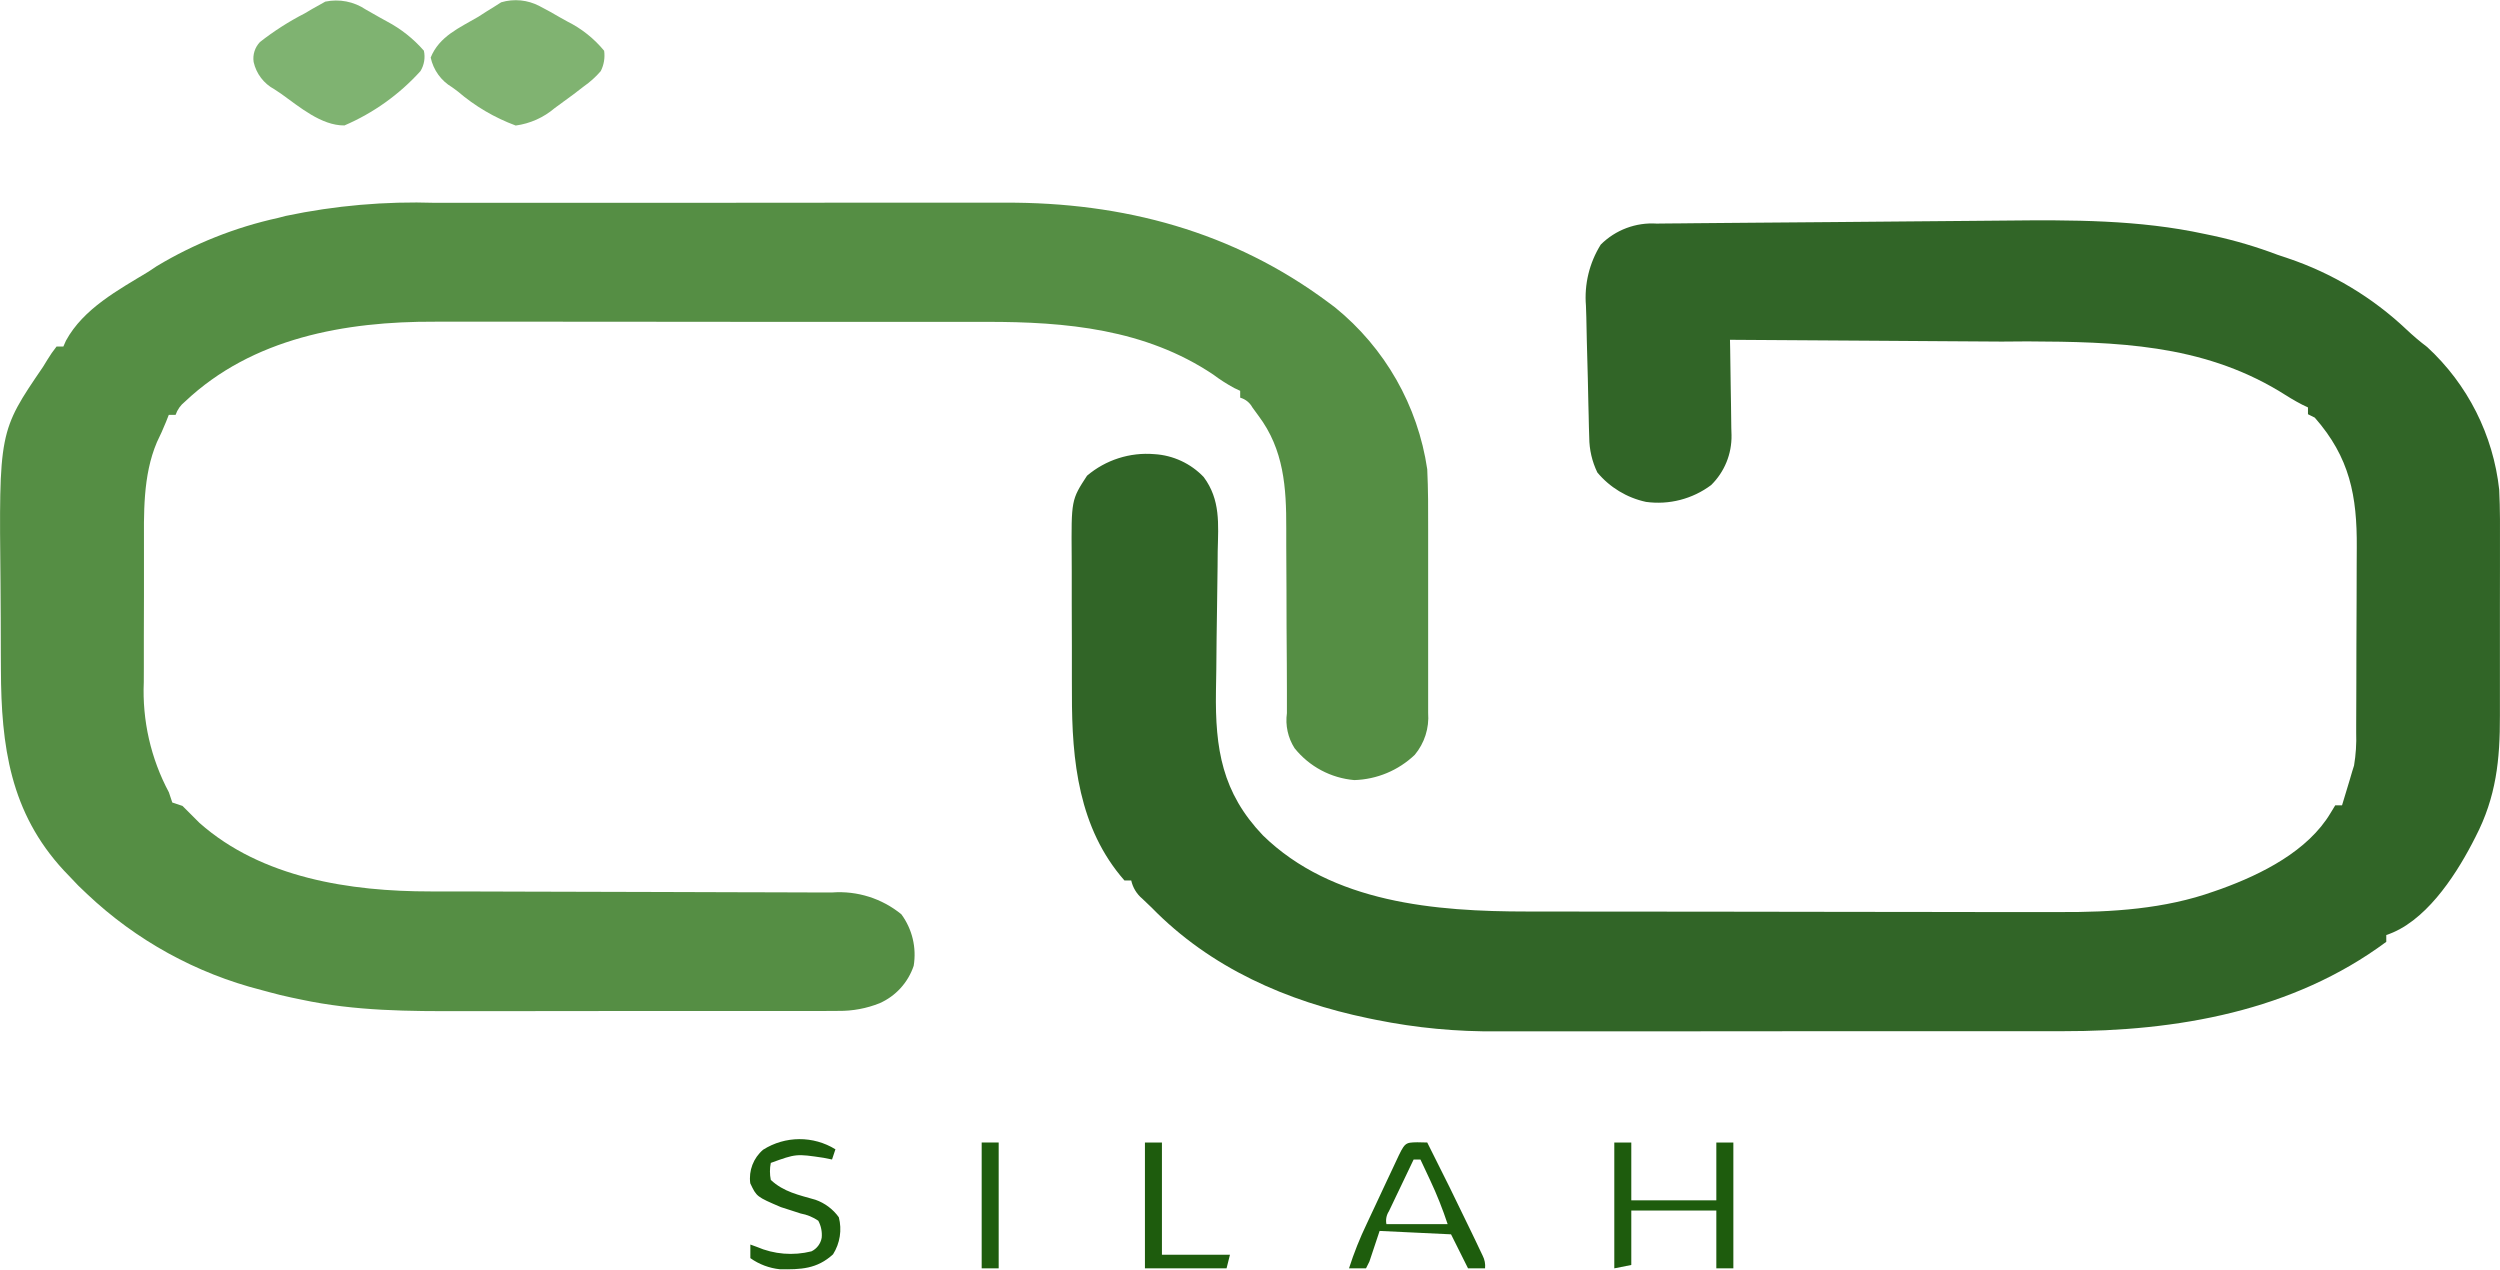
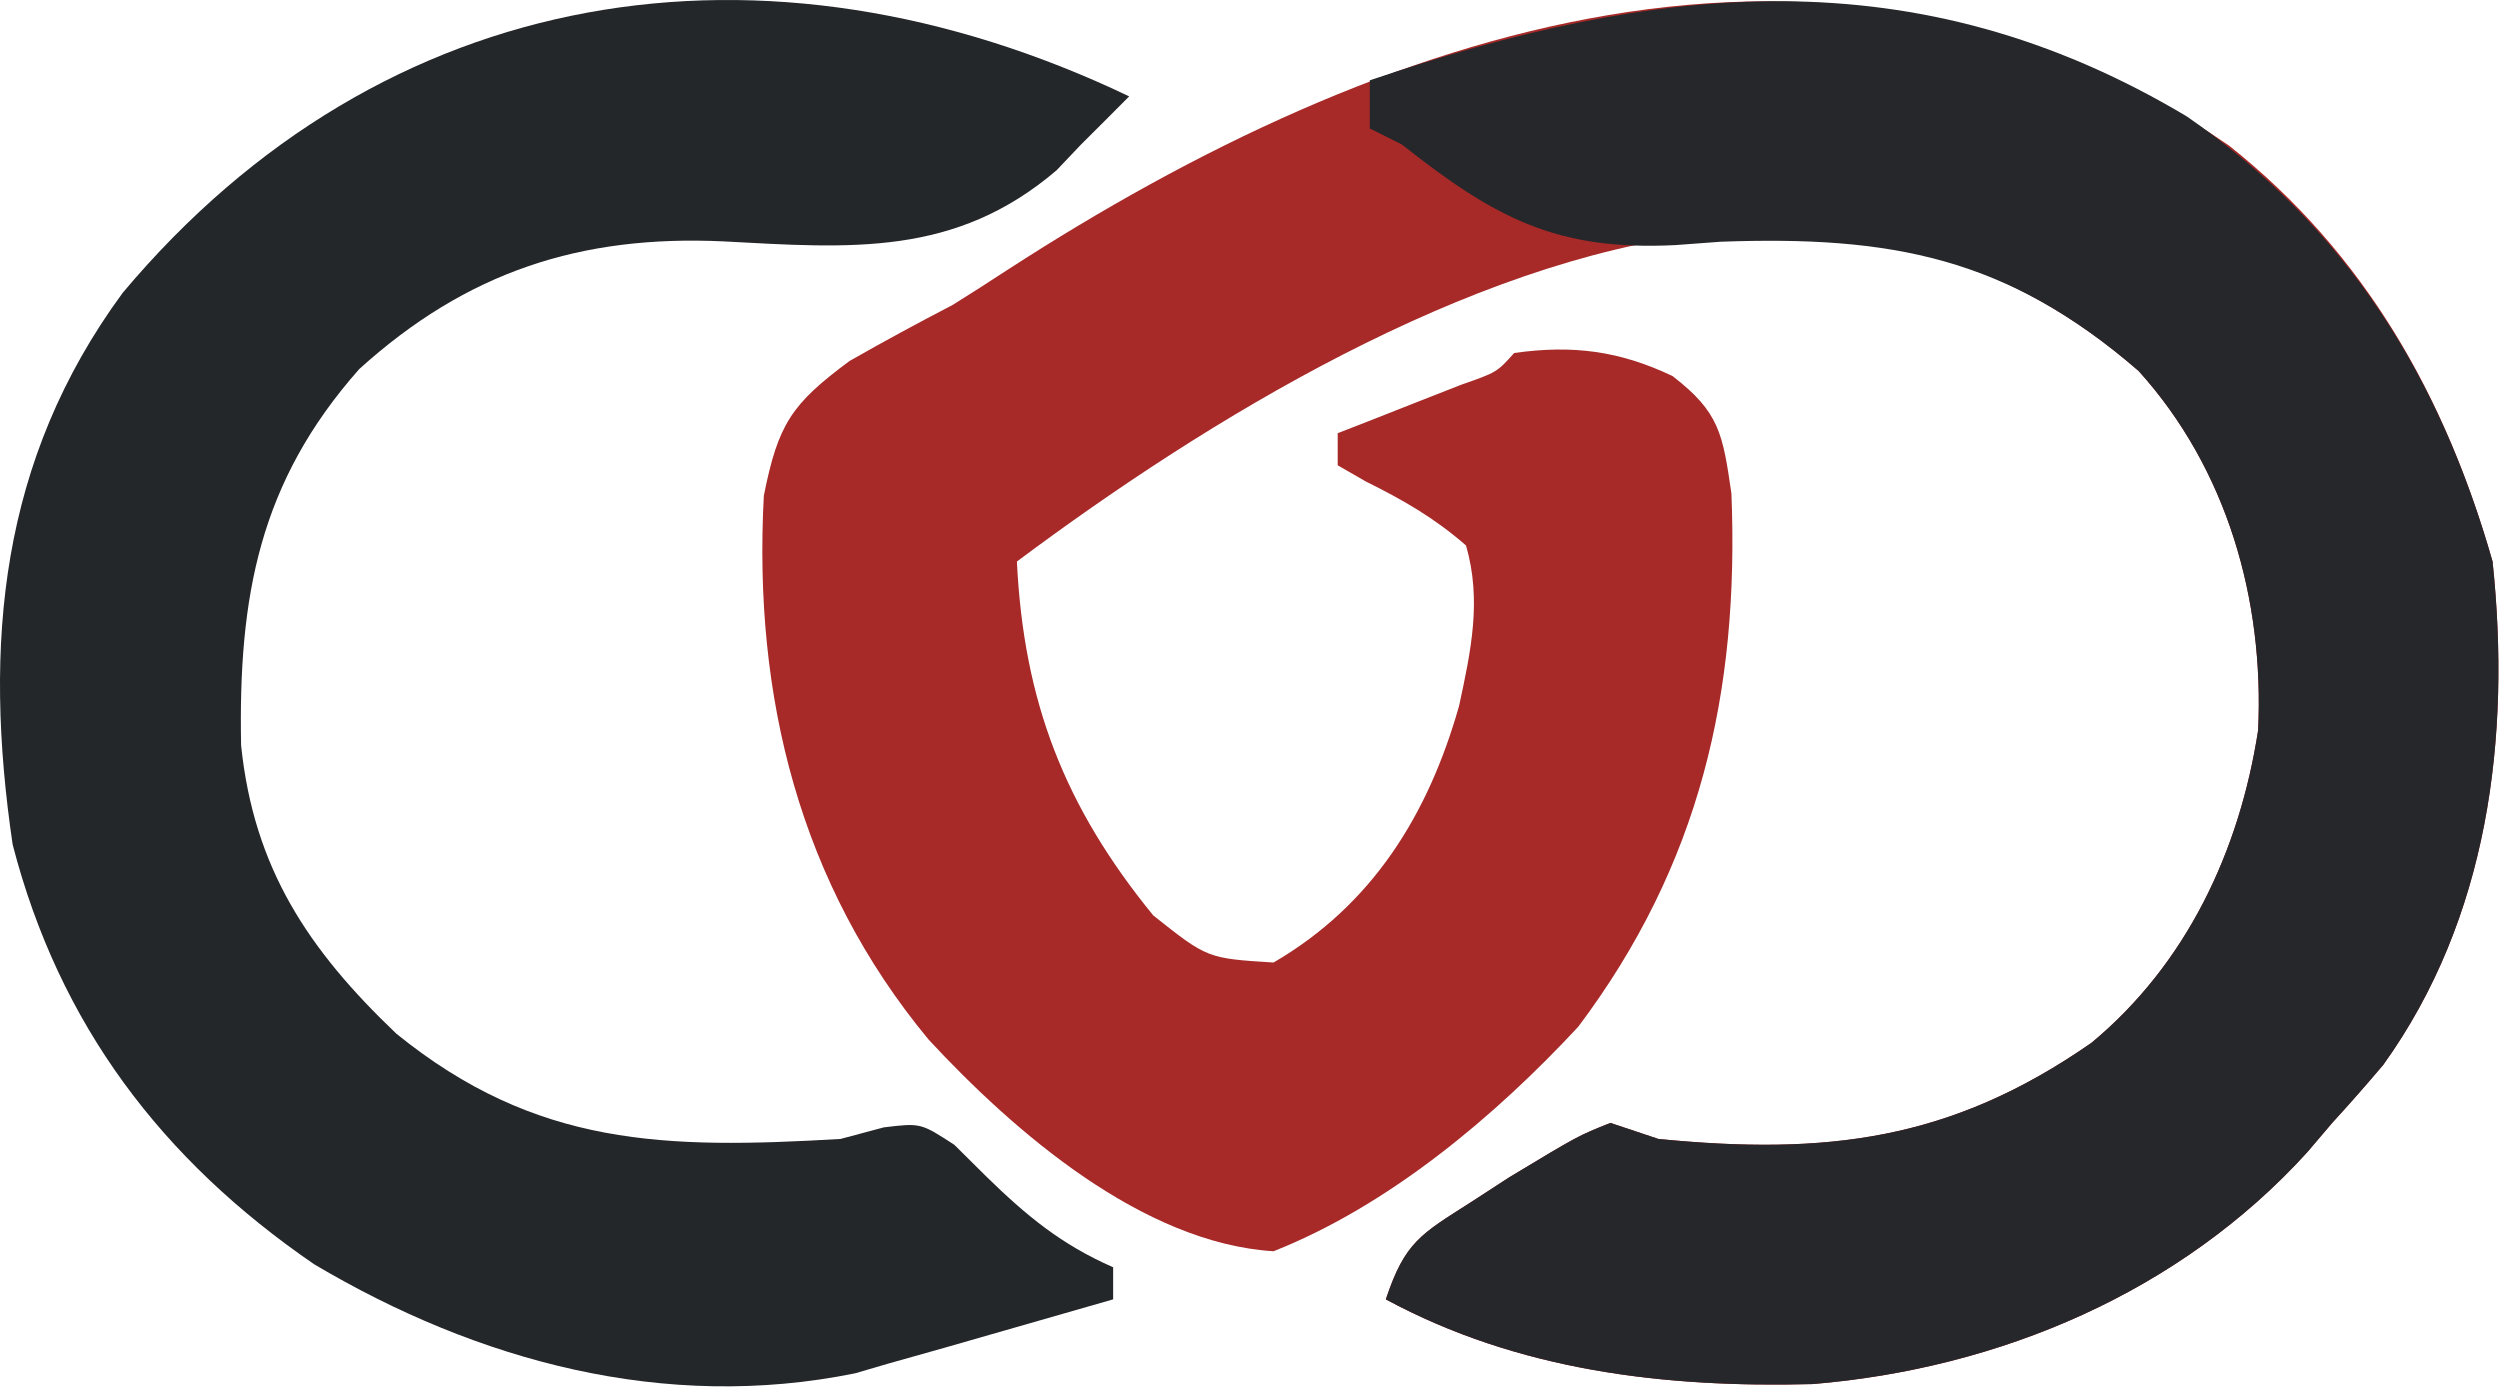
- <svg xmlns="http://www.w3.org/2000/svg" width="233.066" height="118.334" viewBox="0 0 233.066 118.334">
-   <g id="icon_png" transform="translate(-17.375 -127.09)">
-     <path id="Path_90" data-name="Path 90" d="M-227.485-2.735l.791.165a42.127,42.127,0,0,1,6.007,1.777l.956.321a30.053,30.053,0,0,1,11.054,6.636,22.93,22.93,0,0,0,1.941,1.644,21.2,21.2,0,0,1,6.714,13.3c.09,1.828.078,3.657.071,5.486q0,.886,0,1.771,0,1.847-.005,3.694-.008,2.355,0,4.71.005,1.826,0,3.652,0,.868,0,1.736c.012,4.121-.344,7.592-2.27,11.308l-.338.659c-1.678,3.194-4.434,7.34-7.986,8.5v.634c-8.729,6.478-19.539,8.347-30.168,8.331l-1.886,0q-2.541.006-5.083,0-2.131,0-4.262,0-5.032.005-10.064,0-5.17,0-10.34.009-4.458.008-8.917.006-2.654,0-5.308,0-2.5.006-5,0-.91,0-1.82,0a54.266,54.266,0,0,1-11.329-1.073l-.724-.148c-7.585-1.574-14.72-4.694-20.2-10.316l-.872-.832a3.076,3.076,0,0,1-1.031-1.7h-.634c-4.266-4.857-4.91-11.178-4.894-17.358q0-.735-.005-1.47,0-1.524,0-3.049c0-1.294,0-2.588-.012-3.882q-.009-1.511,0-3.023,0-.716-.006-1.431c-.038-5.264-.038-5.264,1.432-7.52a8.6,8.6,0,0,1,6.275-2.009,6.924,6.924,0,0,1,4.6,2.135c1.579,2.123,1.364,4.373,1.306,6.913q-.007.7-.011,1.41c-.01,1.233-.028,2.467-.049,3.7q-.049,2.951-.07,5.9c-.008.68-.02,1.36-.033,2.04-.08,5.394.574,9.453,4.375,13.441,6.467,6.314,16.1,7.1,24.656,7.1l1.771,0q2.4.006,4.792.008l3,0q4.71.007,9.419.009,5.413,0,10.826.016,4.2.01,8.4.01,2.5,0,5,.008,2.357.008,4.714,0,.858,0,1.715,0c4.822.025,9.782-.284,14.363-1.921l.7-.244c3.771-1.372,8.077-3.528,10.184-7.075l.43-.707h.634q.228-.753.456-1.506l.256-.847.239-.817.17-.539a15.423,15.423,0,0,0,.2-3.064c0-.233,0-.466,0-.707q.007-1.156.009-2.312l.005-1.614q0-1.693.006-3.386,0-2.159.018-4.318.009-1.668.008-3.336,0-.8.008-1.59c.035-4.826-.654-8.4-3.915-12.111l-.634-.317v-.634l-.545-.261c-.746-.384-1.441-.817-2.15-1.265-7.3-4.387-15.213-4.591-23.464-4.63L-246.4,7.3q-2.826-.022-5.653-.037-3.223-.018-6.446-.044-6.618-.049-13.236-.086l.02.954c.023,1.177.038,2.353.05,3.53q.01.762.026,1.523c.016.733.023,1.465.028,2.2l.02.68a6.352,6.352,0,0,1-1.9,4.656,8.259,8.259,0,0,1-6.072,1.569A8.14,8.14,0,0,1-284.1,19.5a7.566,7.566,0,0,1-.755-3.263l-.031-.991c-.008-.35-.015-.7-.023-1.062l-.028-1.1q-.027-1.155-.049-2.309c-.024-1.172-.059-2.344-.094-3.515q-.024-1.124-.047-2.248l-.035-1.054a9.309,9.309,0,0,1,1.38-5.7A6.761,6.761,0,0,1-278.566-3.7l1.068-.012,1.167-.009,1.233-.013q1.676-.017,3.352-.029l2.1-.018q3.681-.032,7.363-.059,3.408-.025,6.816-.06,2.94-.029,5.881-.05,1.749-.013,3.5-.031C-239.855-4.047-233.607-4.063-227.485-2.735Z" transform="translate(450.389 151.635)" fill="#316527" />
-     <path id="Path_91" data-name="Path 91" d="M-87.437-.077l1.9,0q2.561-.006,5.122,0,2.149,0,4.3,0,5.075-.005,10.149,0,5.211,0,10.422-.009,4.5-.008,8.992-.006,2.676,0,5.351,0,2.519-.006,5.038,0,.916,0,1.833,0c11-.044,21.259,2.675,30.157,9.317l.59.44a23.9,23.9,0,0,1,8.606,15.1c.09,1.876.09,3.748.084,5.626q0,.808,0,1.616,0,1.683,0,3.366-.005,2.154,0,4.308,0,1.664,0,3.328,0,.795,0,1.589,0,1.108,0,2.217l0,.658a5.46,5.46,0,0,1-1.248,3.911,8.541,8.541,0,0,1-5.636,2.355,8.014,8.014,0,0,1-5.569-2.973A4.836,4.836,0,0,1-8.06,47.5l0-.7q0-.757,0-1.514,0-1.2-.009-2.4Q-8.1,39.462-8.1,36.043q0-2.093-.021-4.185,0-.793,0-1.586c.012-3.8-.216-7.338-2.591-10.5l-.567-.777a1.86,1.86,0,0,0-1.137-.908V17.45l-.557-.263a15.506,15.506,0,0,1-1.94-1.244c-6.345-4.258-13.755-4.934-21.153-4.923l-1.841,0q-2.481-.006-4.963,0-2.08,0-4.16,0-4.912-.005-9.823,0-5.048,0-10.1-.009-4.352-.008-8.7-.006-2.591,0-5.182,0-2.439-.006-4.878,0-.889,0-1.777,0c-8.36-.035-17.029,1.513-23.3,7.452a2.667,2.667,0,0,0-.874,1.231h-.634l-.258.654c-.26.644-.547,1.278-.852,1.9-1.33,3.136-1.209,6.674-1.205,10.019q0,.7,0,1.409,0,1.467,0,2.933,0,1.866-.011,3.731-.007,1.451,0,2.9,0,.687-.005,1.375a19.981,19.981,0,0,0,2.34,10.27l.317.951.951.317q.8.782,1.585,1.585c5.809,5.145,14.067,6.39,21.539,6.387l1.32,0,2.826.005q2.237,0,4.474.013l1.536.006.777,0q5.2.02,10.4.028,3.518,0,7.036.022,1.858.009,3.716.009,1.747,0,3.494.012c.628,0,1.256,0,1.884,0a9.123,9.123,0,0,1,6.431,2.037,6.354,6.354,0,0,1,1.149,4.8,5.844,5.844,0,0,1-3.171,3.488,10.005,10.005,0,0,1-3.836.717l-1.154.007-1.253,0-1.33,0q-1.8.006-3.607,0-1.512,0-3.025,0-3.576.005-7.153,0-3.668,0-7.335.009-3.163.008-6.327.006-1.883,0-3.765,0c-5.1.017-10.1,0-15.118-1.071l-.959-.2c-.692-.146-1.371-.313-2.053-.5l-.739-.2a36.88,36.88,0,0,1-16.225-8.937l-.832-.793-.753-.793-.591-.618c-5.005-5.4-5.848-11.612-5.868-18.726q0-.769-.009-1.539-.008-1.6-.009-3.209,0-1.626-.02-3.252c-.148-14.2-.148-14.2,3.959-20.218l.4-.653a11.513,11.513,0,0,1,.867-1.25h.634l.243-.551c1.629-2.986,4.873-4.719,7.684-6.425l.789-.524a37.665,37.665,0,0,1,11.3-4.49l.72-.187A58.357,58.357,0,0,1-87.437-.077Z" transform="translate(145.409 146.076)" fill="#558e44" />
-     <path id="Path_92" data-name="Path 92" d="M-21.84-1.2c.663.339,1.305.7,1.948,1.077l.663.368a10.481,10.481,0,0,1,3.42,2.724,3.218,3.218,0,0,1-.317,1.9,8.6,8.6,0,0,1-1.585,1.427l-.954.733-.949.694-.81.595A7.06,7.06,0,0,1-24.053,9.94a17.728,17.728,0,0,1-5.39-3.171l-.542-.4A4.237,4.237,0,0,1-31.98,3.6c.808-1.987,2.677-2.766,4.439-3.8l.785-.505.721-.446.629-.4A4.757,4.757,0,0,1-21.84-1.2Z" transform="translate(89.506 128.854)" fill="#80b371" />
-     <path id="Path_93" data-name="Path 93" d="M-22.512-1.889q.661.37,1.317.748l.667.368a12,12,0,0,1,3.435,2.724,2.587,2.587,0,0,1-.317,1.9A20.387,20.387,0,0,1-24.5,8.919c-2.154.019-4.2-1.74-5.89-2.945l-.645-.43A3.826,3.826,0,0,1-32.965,3a2.221,2.221,0,0,1,.592-1.86,25.972,25.972,0,0,1,4.182-2.675l.7-.414.645-.359.56-.316A4.941,4.941,0,0,1-22.512-1.889Z" transform="translate(73.985 129.866)" fill="#7fb371" />
-     <path id="Path_94" data-name="Path 94" d="M0,0H1.585V5.39H9.512V0H11.1V11.732H9.512V6.342H1.585v5.073L0,11.732Z" transform="translate(167.87 233.601)" fill="#1e5c0d" />
-     <path id="Path_95" data-name="Path 95" d="M-13.7,0l.931.02q2.106,4.16,4.122,8.363l.382.794.351.74.313.657a2.087,2.087,0,0,1,.222,1.179H-8.965L-10.55,8.581l-6.659-.317-.951,2.854-.317.634h-1.585a32.417,32.417,0,0,1,1.656-4.158l.294-.629q.305-.653.612-1.305.471-1,.937-2.006l.6-1.271.283-.607C-14.861.024-14.861.024-13.7,0Zm-.337,1.605q-.637,1.326-1.268,2.656l-.367.763-.347.731-.322.674a1.61,1.61,0,0,0-.233,1.2h5.707a36.483,36.483,0,0,0-1.625-4.082L-13.01,2.44l-.394-.835Z" transform="translate(163.2 233.581)" fill="#1e5d0d" />
-     <path id="Path_96" data-name="Path 96" d="M-17.078-2.037l-.317.951-.793-.159c-2.555-.38-2.555-.38-4.915.476a3.987,3.987,0,0,0,0,1.585c1.188,1.12,2.629,1.409,4.162,1.852A4.527,4.527,0,0,1-16.761,4.3,4.4,4.4,0,0,1-17.3,7.753c-1.5,1.375-3.008,1.422-4.959,1.393a5.788,5.788,0,0,1-2.75-1.037V6.841l.6.219a7.962,7.962,0,0,0,5.1.415,1.743,1.743,0,0,0,.951-1.268,2.792,2.792,0,0,0-.317-1.585,4.256,4.256,0,0,0-1.645-.674l-.955-.31-.888-.285c-2.264-.97-2.264-.97-2.854-2.22A3.492,3.492,0,0,1-23.816-2,6.36,6.36,0,0,1-17.078-2.037Z" transform="translate(112.337 236.272)" fill="#1e5d0d" />
-     <path id="Path_97" data-name="Path 97" d="M0,0H1.585V10.464H7.927L7.61,11.732H0Z" transform="translate(124.113 233.601)" fill="#1e5c0d" />
-     <path id="Path_98" data-name="Path 98" d="M0,0H1.585V11.732H0Z" transform="translate(108.893 233.601)" fill="#1f5d0e" />
-   </g>
+ <svg xmlns="http://www.w3.org/2000/svg" width="880" height="488" viewBox="0 0 880 488" fill="none">
+   <path d="M784.778 51.368C832.49 89.305 860.746 139.378 877.387 197.658C883.905 259.581 875.941 323.196 838.923 374.803C833.061 381.744 827.062 388.571 820.926 395.27C818.03 398.676 815.133 402.082 812.148 405.592C767.311 454.934 703.853 481.727 638.091 487.195C585.87 488.572 534.355 482.507 487.809 457.377C494.579 437.068 500.177 434.427 517.804 423.147C522.207 420.287 526.61 417.427 531.147 414.48C555.49 399.792 555.49 399.792 566.854 395.27C572.444 397.133 578.033 398.996 583.792 400.916C642.572 406.67 686.522 401.693 736.235 367.04C769.628 339.314 788.278 299.638 794.857 257.074C797.045 211.128 783.956 165.115 752.821 130.611C707.95 91.326 659.171 78.798 600.532 82.091C516.105 92.072 425.507 147.215 357.95 197.658C360.331 246.871 374.643 283.884 405.942 322.224C424.977 337.346 424.977 337.346 448.287 338.809C483.169 318.494 502.76 286.667 513.591 248.495C517.809 229.002 521.605 211.32 516.04 192.012C504.915 182.299 493.961 176.031 480.752 169.472C477.491 167.594 474.231 165.717 470.871 163.782C470.871 160.056 470.871 156.329 470.871 152.49C476.886 150.143 476.886 150.143 483.023 147.748C488.213 145.703 493.402 143.658 498.748 141.551C503.923 139.52 509.098 137.489 514.429 135.397C526.904 131.037 526.904 131.037 532.978 124.26C553.495 121.329 570.159 123.504 588.732 132.376C605.282 145.118 606.405 152.685 609.464 173.751C612.257 243.957 598.305 304.466 555.562 361.394C526.133 393.078 488.819 424.4 448.287 440.438C402.286 437.591 357.09 398.539 326.853 365.915C281.473 311.151 265.078 245.07 268.87 174.479C273.915 149.206 278.594 142.227 299.019 127.083C310.996 120.246 323.126 113.675 335.366 107.321C341.946 103.208 348.481 99.022 354.973 94.772C484.938 10.639 645.101 -45.237 784.778 51.368Z" fill="#A72928" />
+   <path d="M769.759 40.98C825.898 79.807 858.733 132.327 877.387 197.658C883.906 259.581 875.942 323.196 838.924 374.803C833.062 381.744 827.063 388.571 820.927 395.27C818.03 398.676 815.133 402.082 812.149 405.592C767.312 454.934 703.854 481.727 638.092 487.195C585.871 488.572 534.356 482.507 487.81 457.376C494.579 437.068 500.178 434.427 517.805 423.147C522.208 420.287 526.611 417.427 531.148 414.48C555.491 399.792 555.491 399.792 566.855 395.27C572.444 397.133 578.034 398.996 583.793 400.916C642.573 406.67 686.523 401.693 736.236 367.04C769.628 339.314 788.279 299.638 794.858 257.074C797.046 211.128 783.957 165.115 752.821 130.611C706.386 90.464 665.655 82.931 605.671 85.09C600.42 85.48 595.168 85.87 589.757 86.271C547.745 88.385 526.002 76.579 493.456 50.861C489.73 48.998 486.003 47.134 482.164 45.215C482.164 39.625 482.164 34.036 482.164 28.277C582.555 -5.754 674.054 -16.155 769.759 40.98Z" fill="#25272A" />
+   <path d="M397.473 33.919C391.852 39.591 386.2 45.231 380.535 50.858C376.277 55.345 376.277 55.345 371.933 59.922C336.174 90.476 299.327 87.358 254.714 84.97C204.409 82.626 164.288 95.675 126.462 129.902C91.265 169.662 83.874 209.972 84.867 262.364C89.355 305.621 108.492 334.283 139.519 363.861C188.743 403.739 234.044 404.511 295.844 400.913C300.88 399.566 305.917 398.22 311.106 396.833C324.074 395.267 324.074 395.267 335.918 402.964C339.579 406.596 343.239 410.227 347.011 413.969C361.308 427.926 373.457 438.021 391.827 446.081C391.827 449.808 391.827 453.534 391.827 457.373C379.124 461.024 366.421 464.67 353.716 468.312C343.104 471.358 343.104 471.358 332.279 474.466C325.845 476.278 319.411 478.09 312.782 479.957C306.963 481.661 306.963 481.661 301.027 483.398C234.075 497.034 168.25 479.225 110.583 445.023C56.999 408.286 20.886 360.706 4.455 297.299C-5.973 226.597 -0.028 161.918 43.183 103.084C135.083 -6.452 269.18 -27.311 397.473 33.919Z" fill="#24272A" />
</svg>
